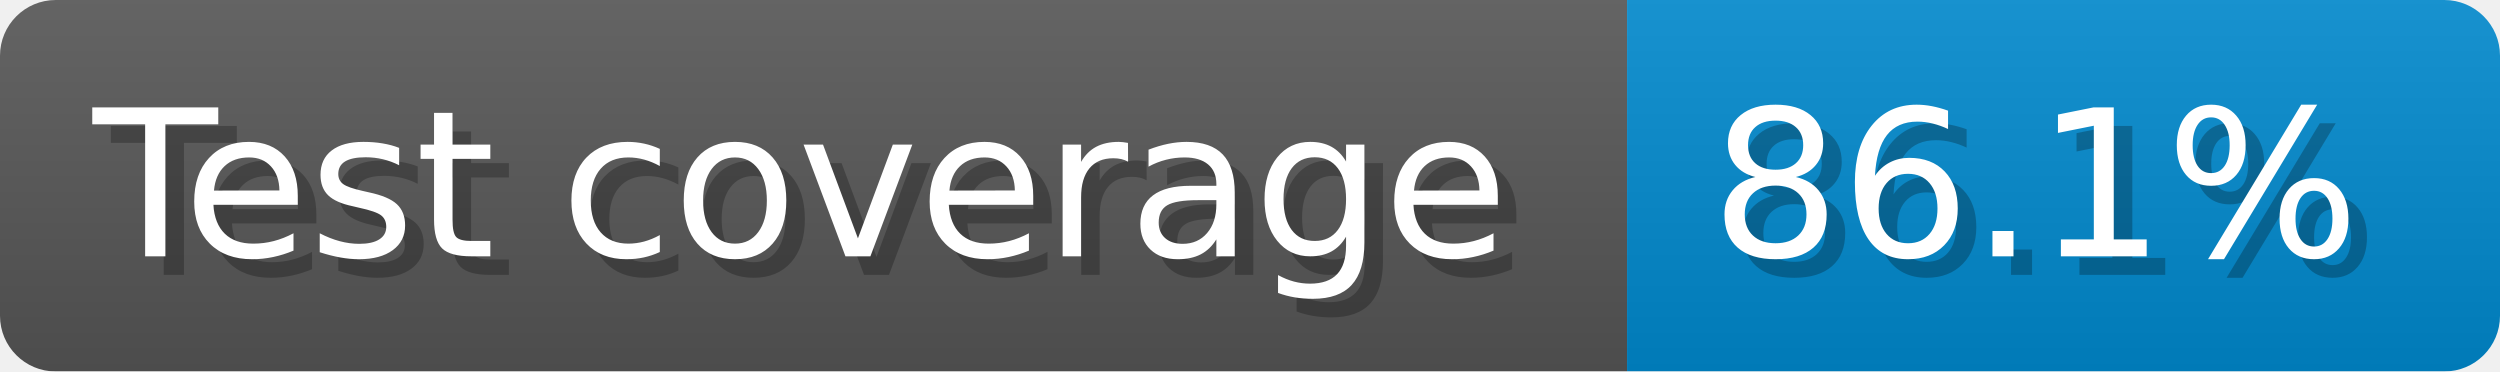
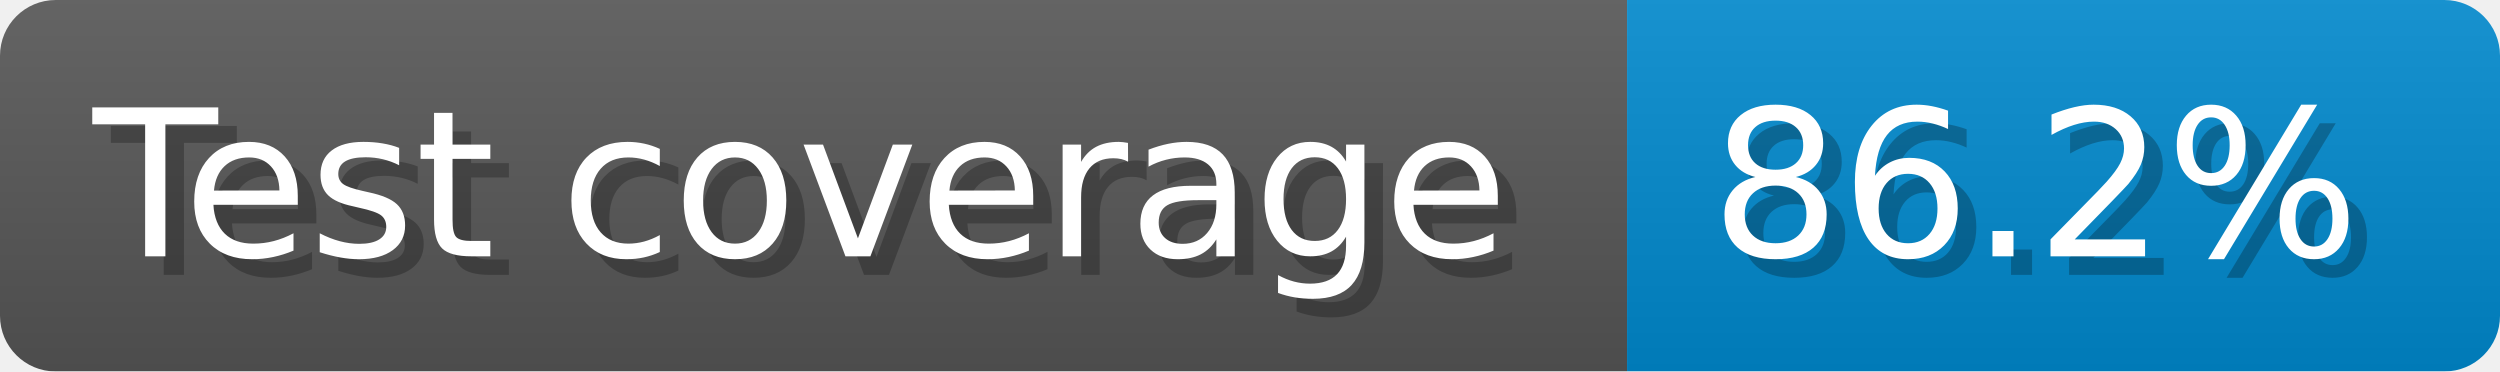
- <svg xmlns="http://www.w3.org/2000/svg" width="134.6" height="20" viewBox="0 0 1346 200" role="img" aria-label="Test coverage: 86.1%">
+ <svg xmlns="http://www.w3.org/2000/svg" width="134.6" height="20" viewBox="0 0 1346 200" role="img" aria-label="Test coverage: 86.2%">
  <linearGradient id="a" x2="0" y2="100%">
    <stop offset="0" stop-opacity=".1" stop-color="#EEE" />
    <stop offset="1" stop-opacity=".1" />
  </linearGradient>
  <mask id="m">
    <rect width="1346" height="200" rx="30" fill="#FFF" />
  </mask>
  <g mask="url(#m)">
    <rect width="876" height="200" fill="#555" />
    <rect width="470" height="200" fill="#08C" x="876" />
    <rect width="1346" height="200" fill="url(#a)" />
  </g>
  <g aria-hidden="true" fill="#fff" text-anchor="start" font-family="Verdana,DejaVu Sans,sans-serif" font-size="110">
    <text x="60" y="148" textLength="776" fill="#000" opacity="0.25">Test coverage</text>
    <text x="50" y="138" textLength="776">Test coverage</text>
-     <text x="931" y="148" textLength="370" fill="#000" opacity="0.25">86.1%</text>
-     <text x="921" y="138" textLength="370">86.1%</text>
+     <text x="931" y="148" textLength="370" fill="#000" opacity="0.25">86.2%</text>
+     <text x="921" y="138" textLength="370">86.2%</text>
  </g>
</svg>
